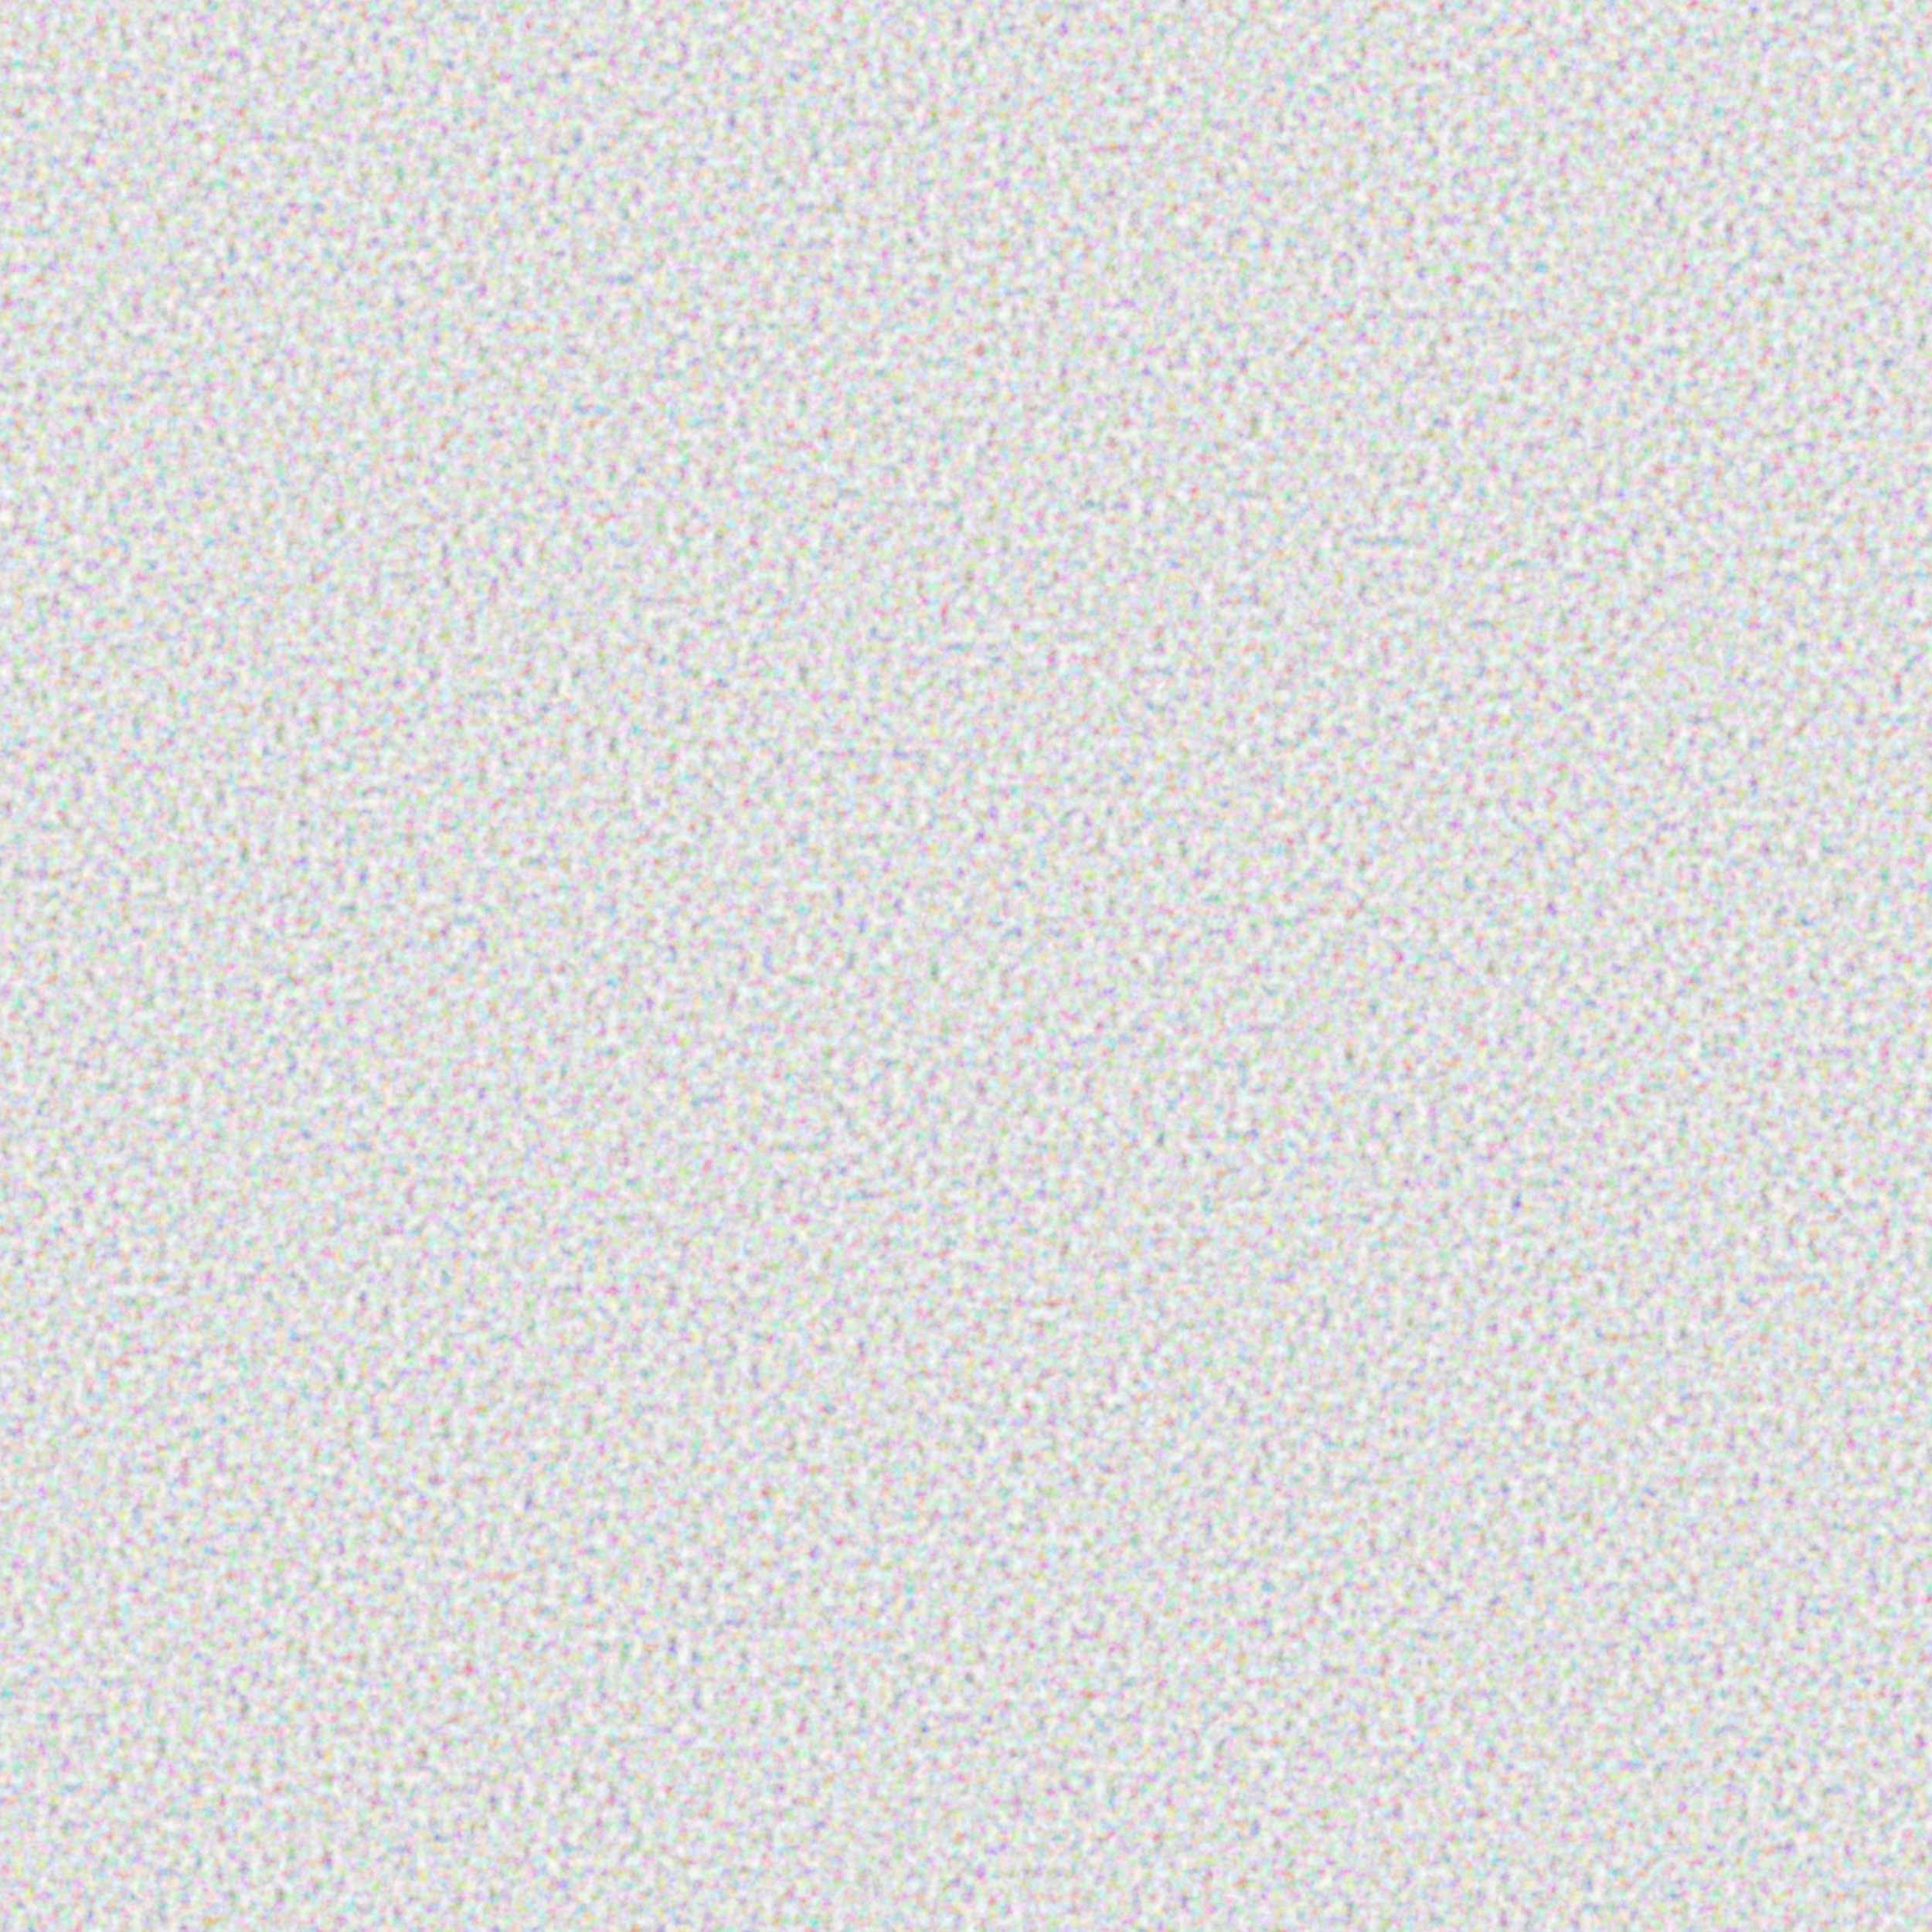
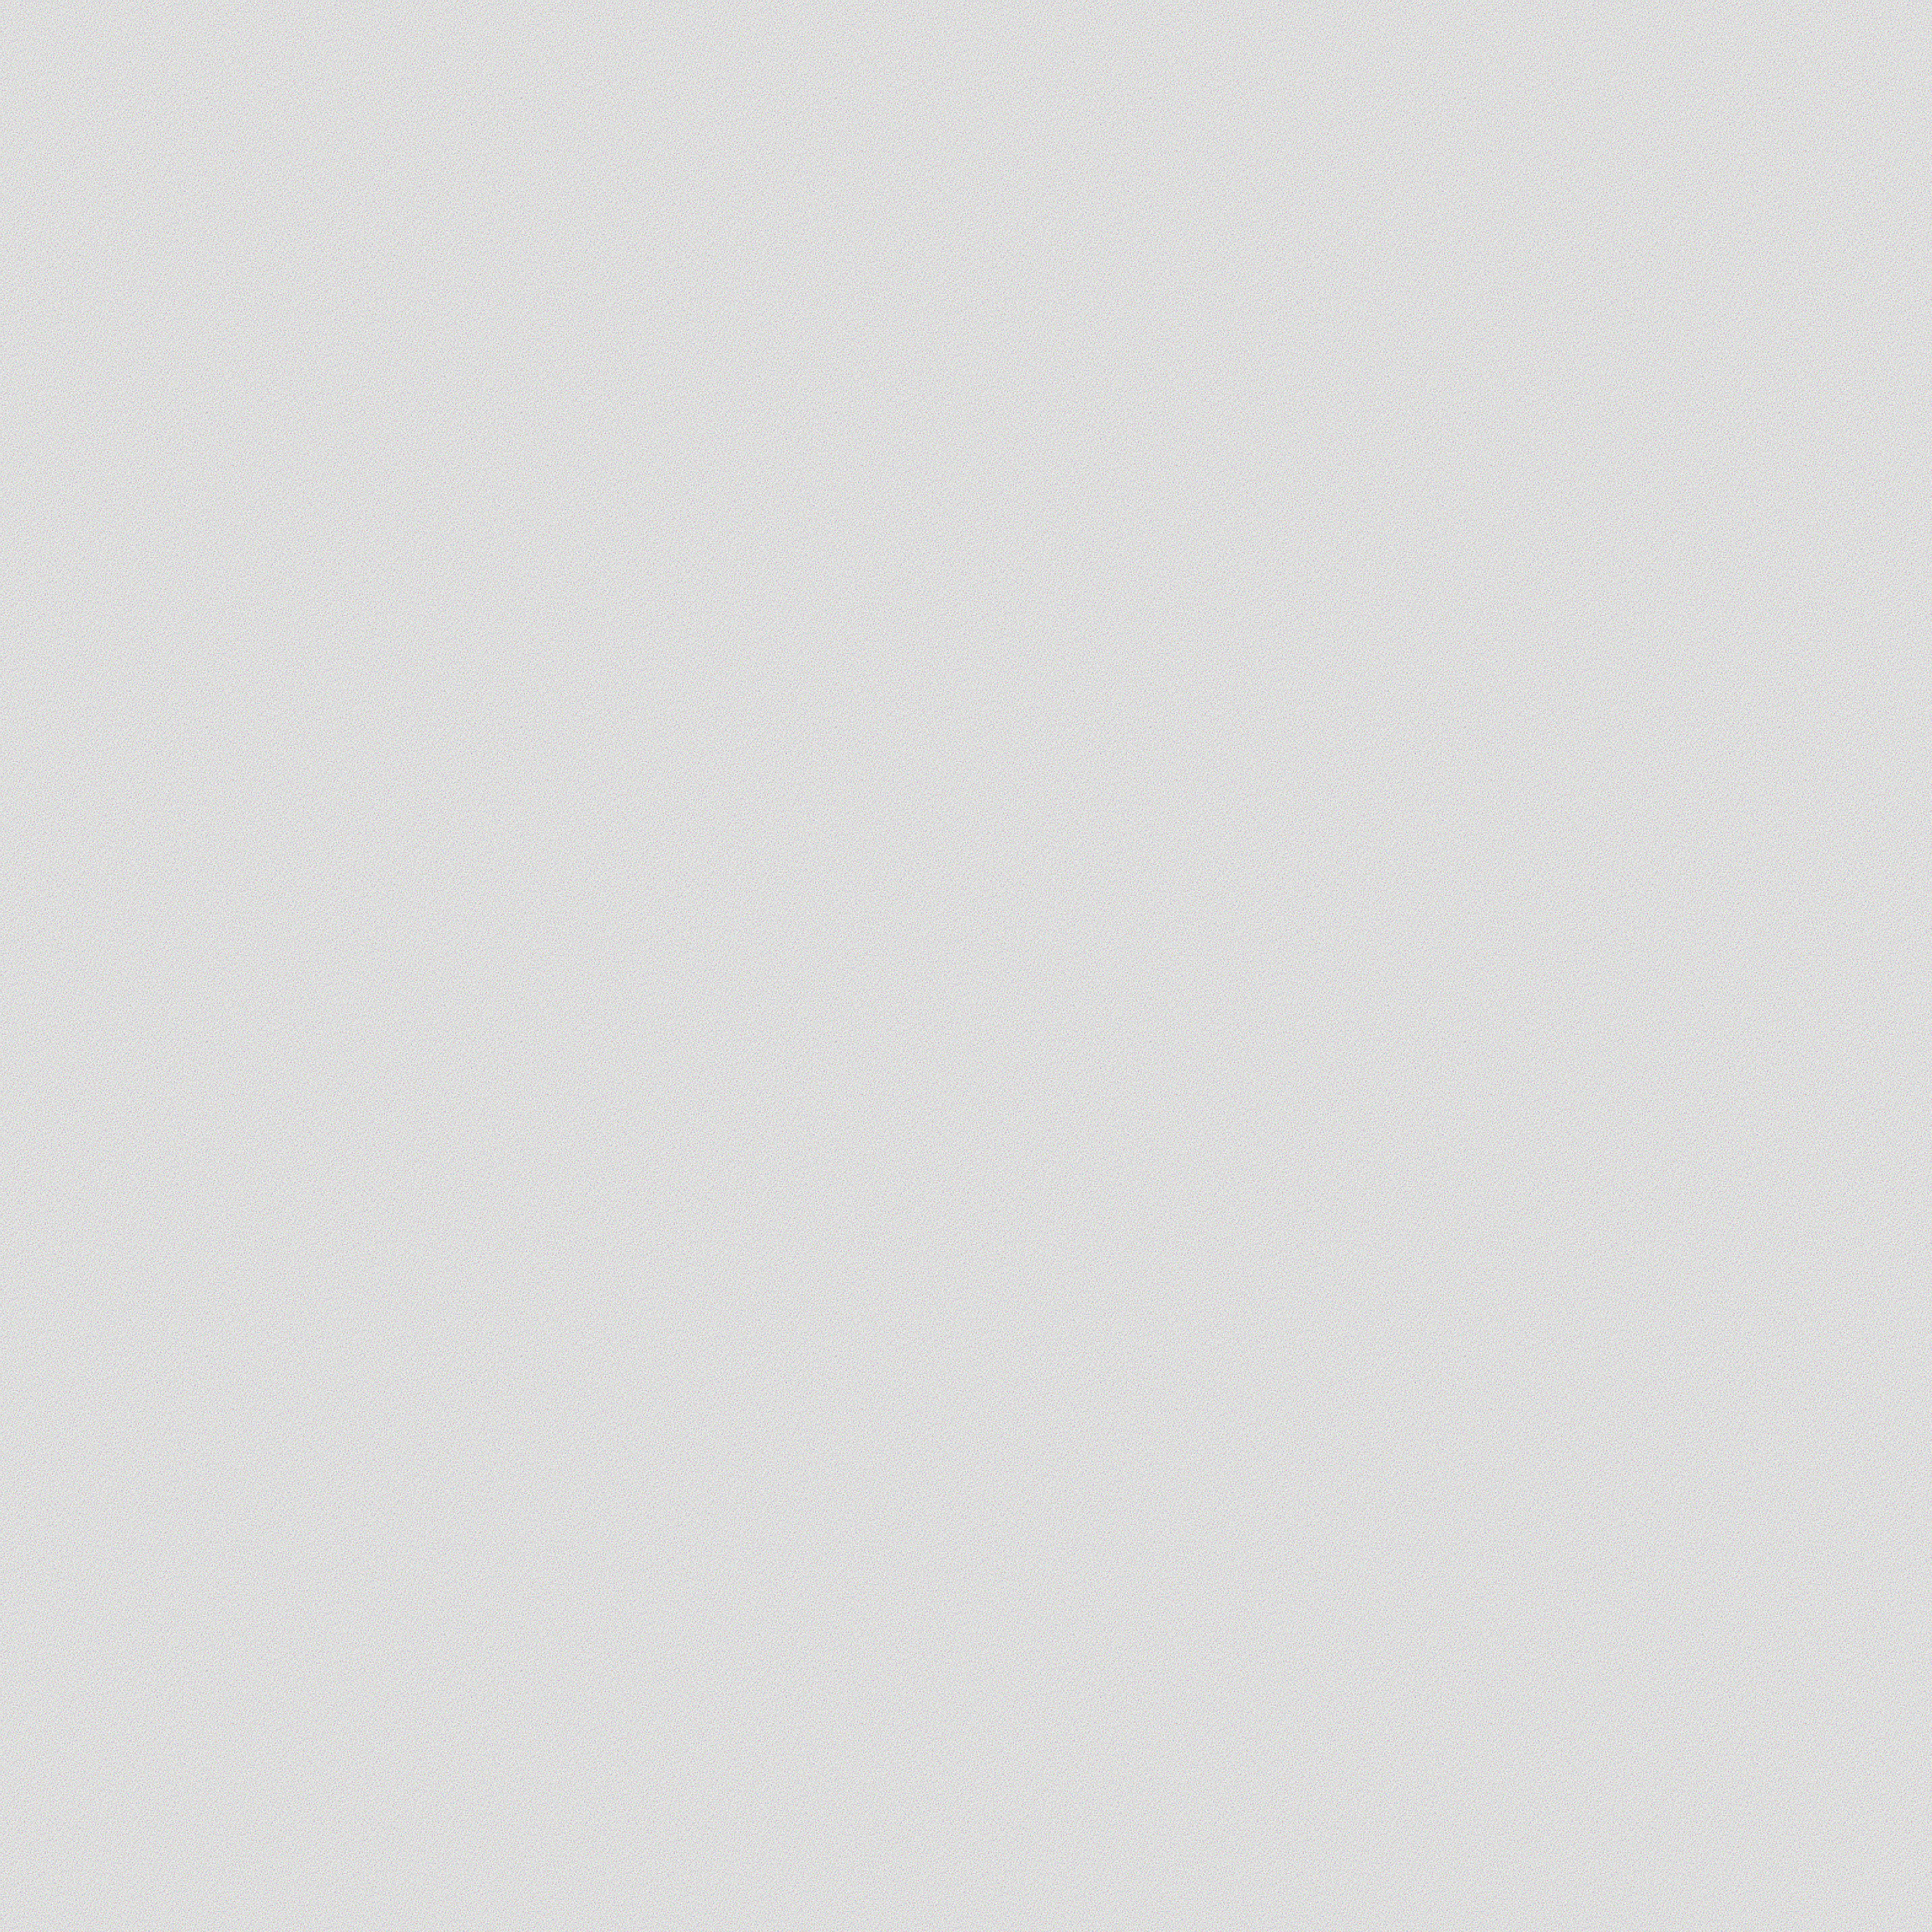
<svg xmlns="http://www.w3.org/2000/svg" viewBox="0 0 250 250">
  <filter id="noiseFilter">
-     <feTurbulence type="fractalNoise" baseFrequency="0.65" numOctaves="3" stitchTiles="stitch" />
+     <feTurbulence type="fractalNoise" baseFrequency="6.29" numOctaves="6" stitchTiles="stitch" />
  </filter>
  <rect width="100%" height="100%" filter="url(#noiseFilter)" />
</svg>
